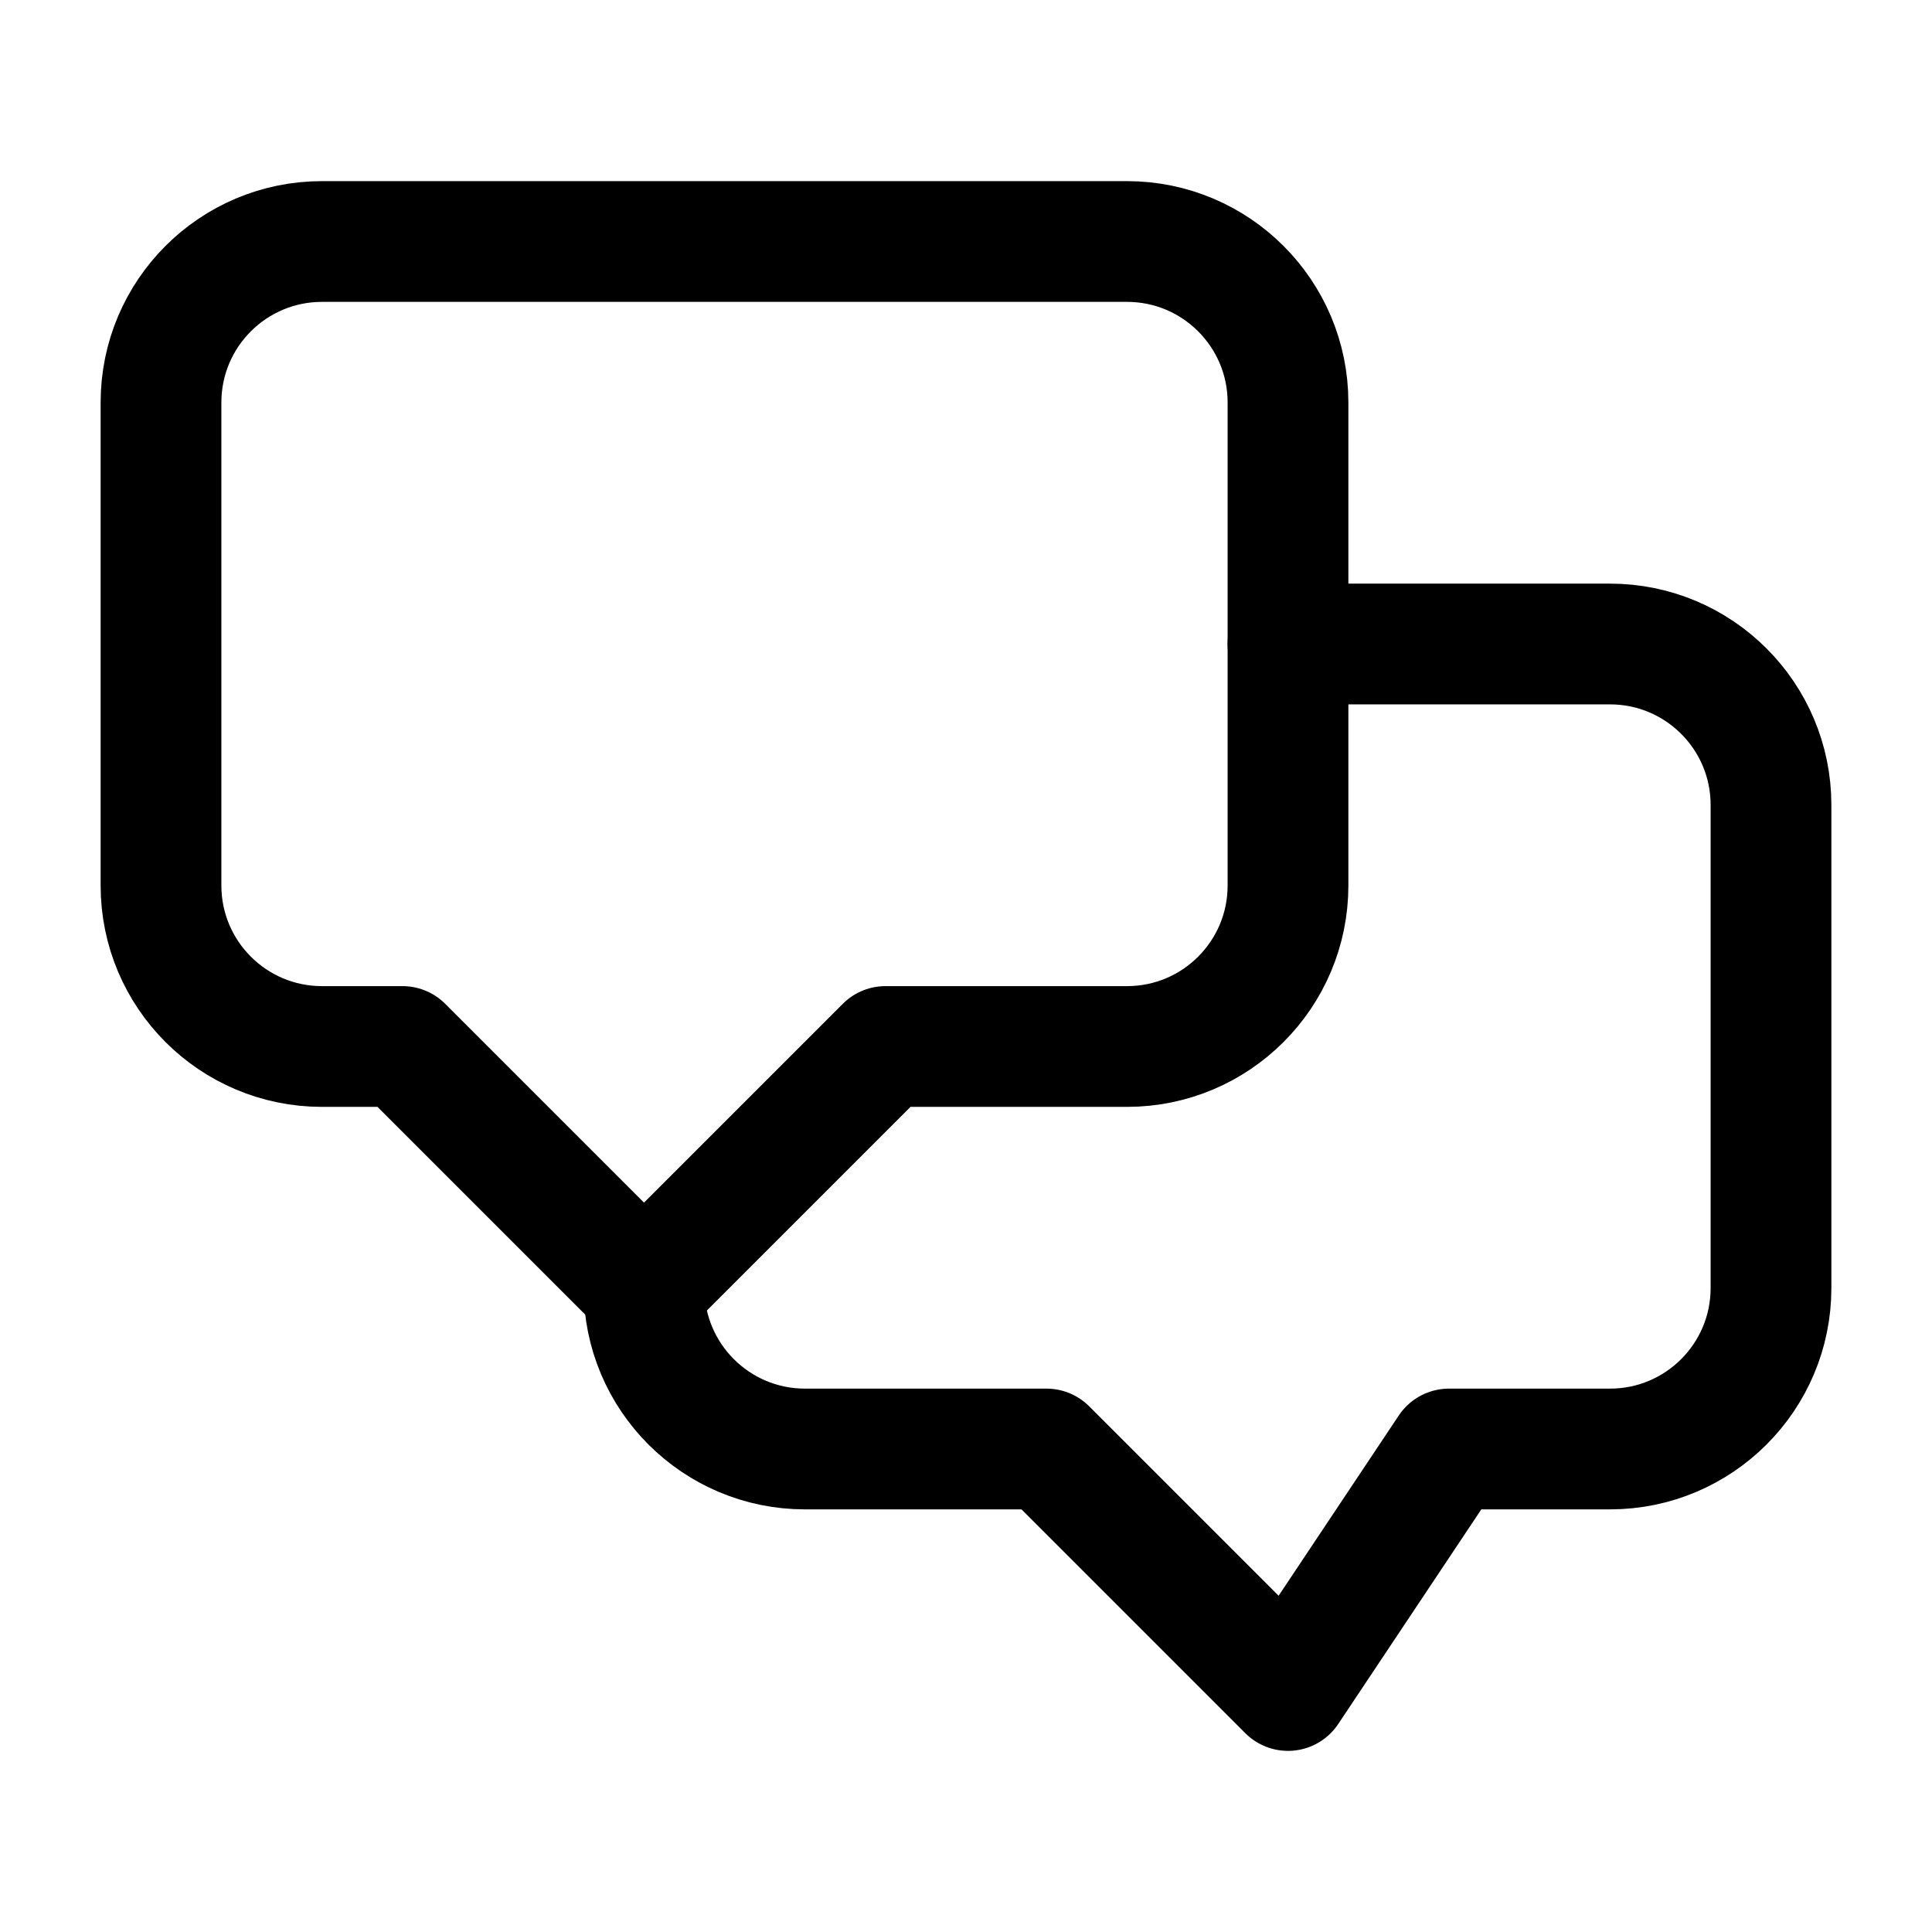
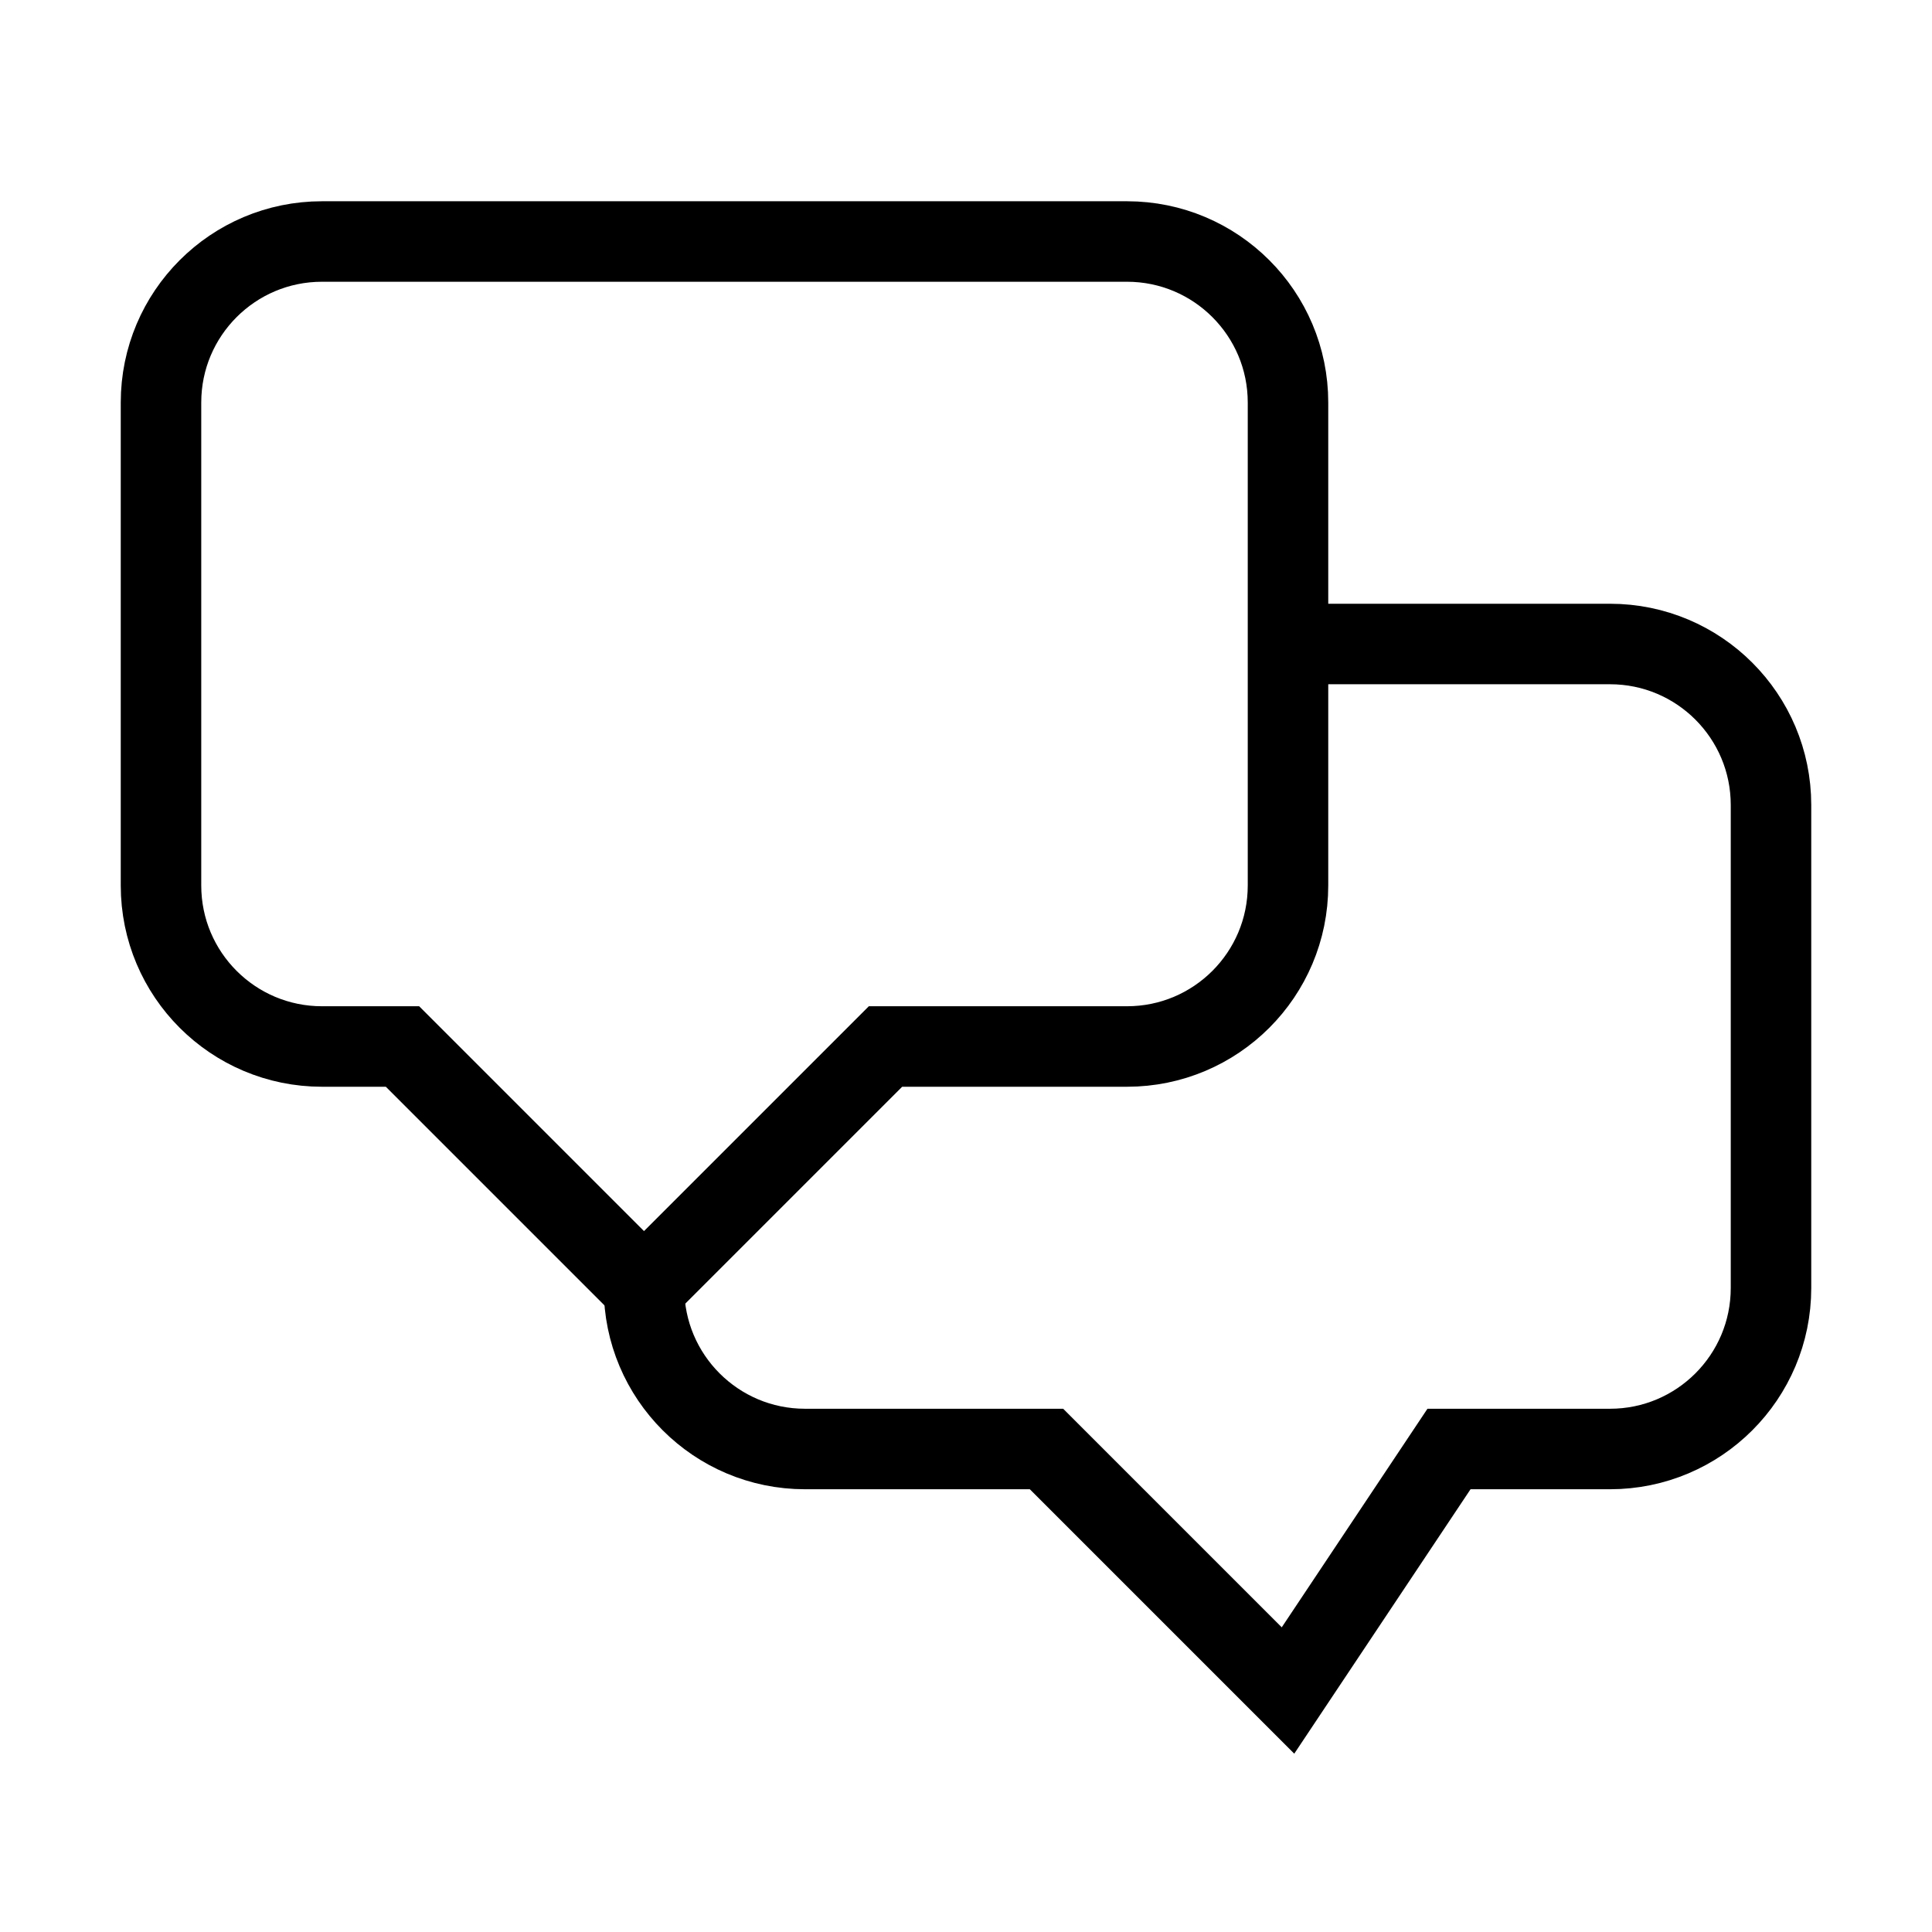
<svg xmlns="http://www.w3.org/2000/svg" width="800px" height="800px" viewBox="0 0 24 24">
  <defs>
-     <style>.cls-1{fill:none;stroke:#000000;stroke-linecap:round;stroke-linejoin:round;stroke-width:1.5px;}</style>
+     <style>.cls-1{fill:none;stroke:#000000;strokeLinecap:round;strokeLinejoin:round;strokeWidth:1.5px;}</style>
  </defs>
  <g id="ic-contact-chat">
    <path class="cls-1" d="M4,3H14a2,2,0,0,1,2,2v6a2,2,0,0,1-2,2H11L8,16,5,13H4a2,2,0,0,1-2-2V5A2,2,0,0,1,4,3Z" />
    <path class="cls-1" d="M16,8h4a2,2,0,0,1,2,2v6a2,2,0,0,1-2,2H18l-2,3-3-3H10a2,2,0,0,1-2-2H8" />
  </g>
</svg>
